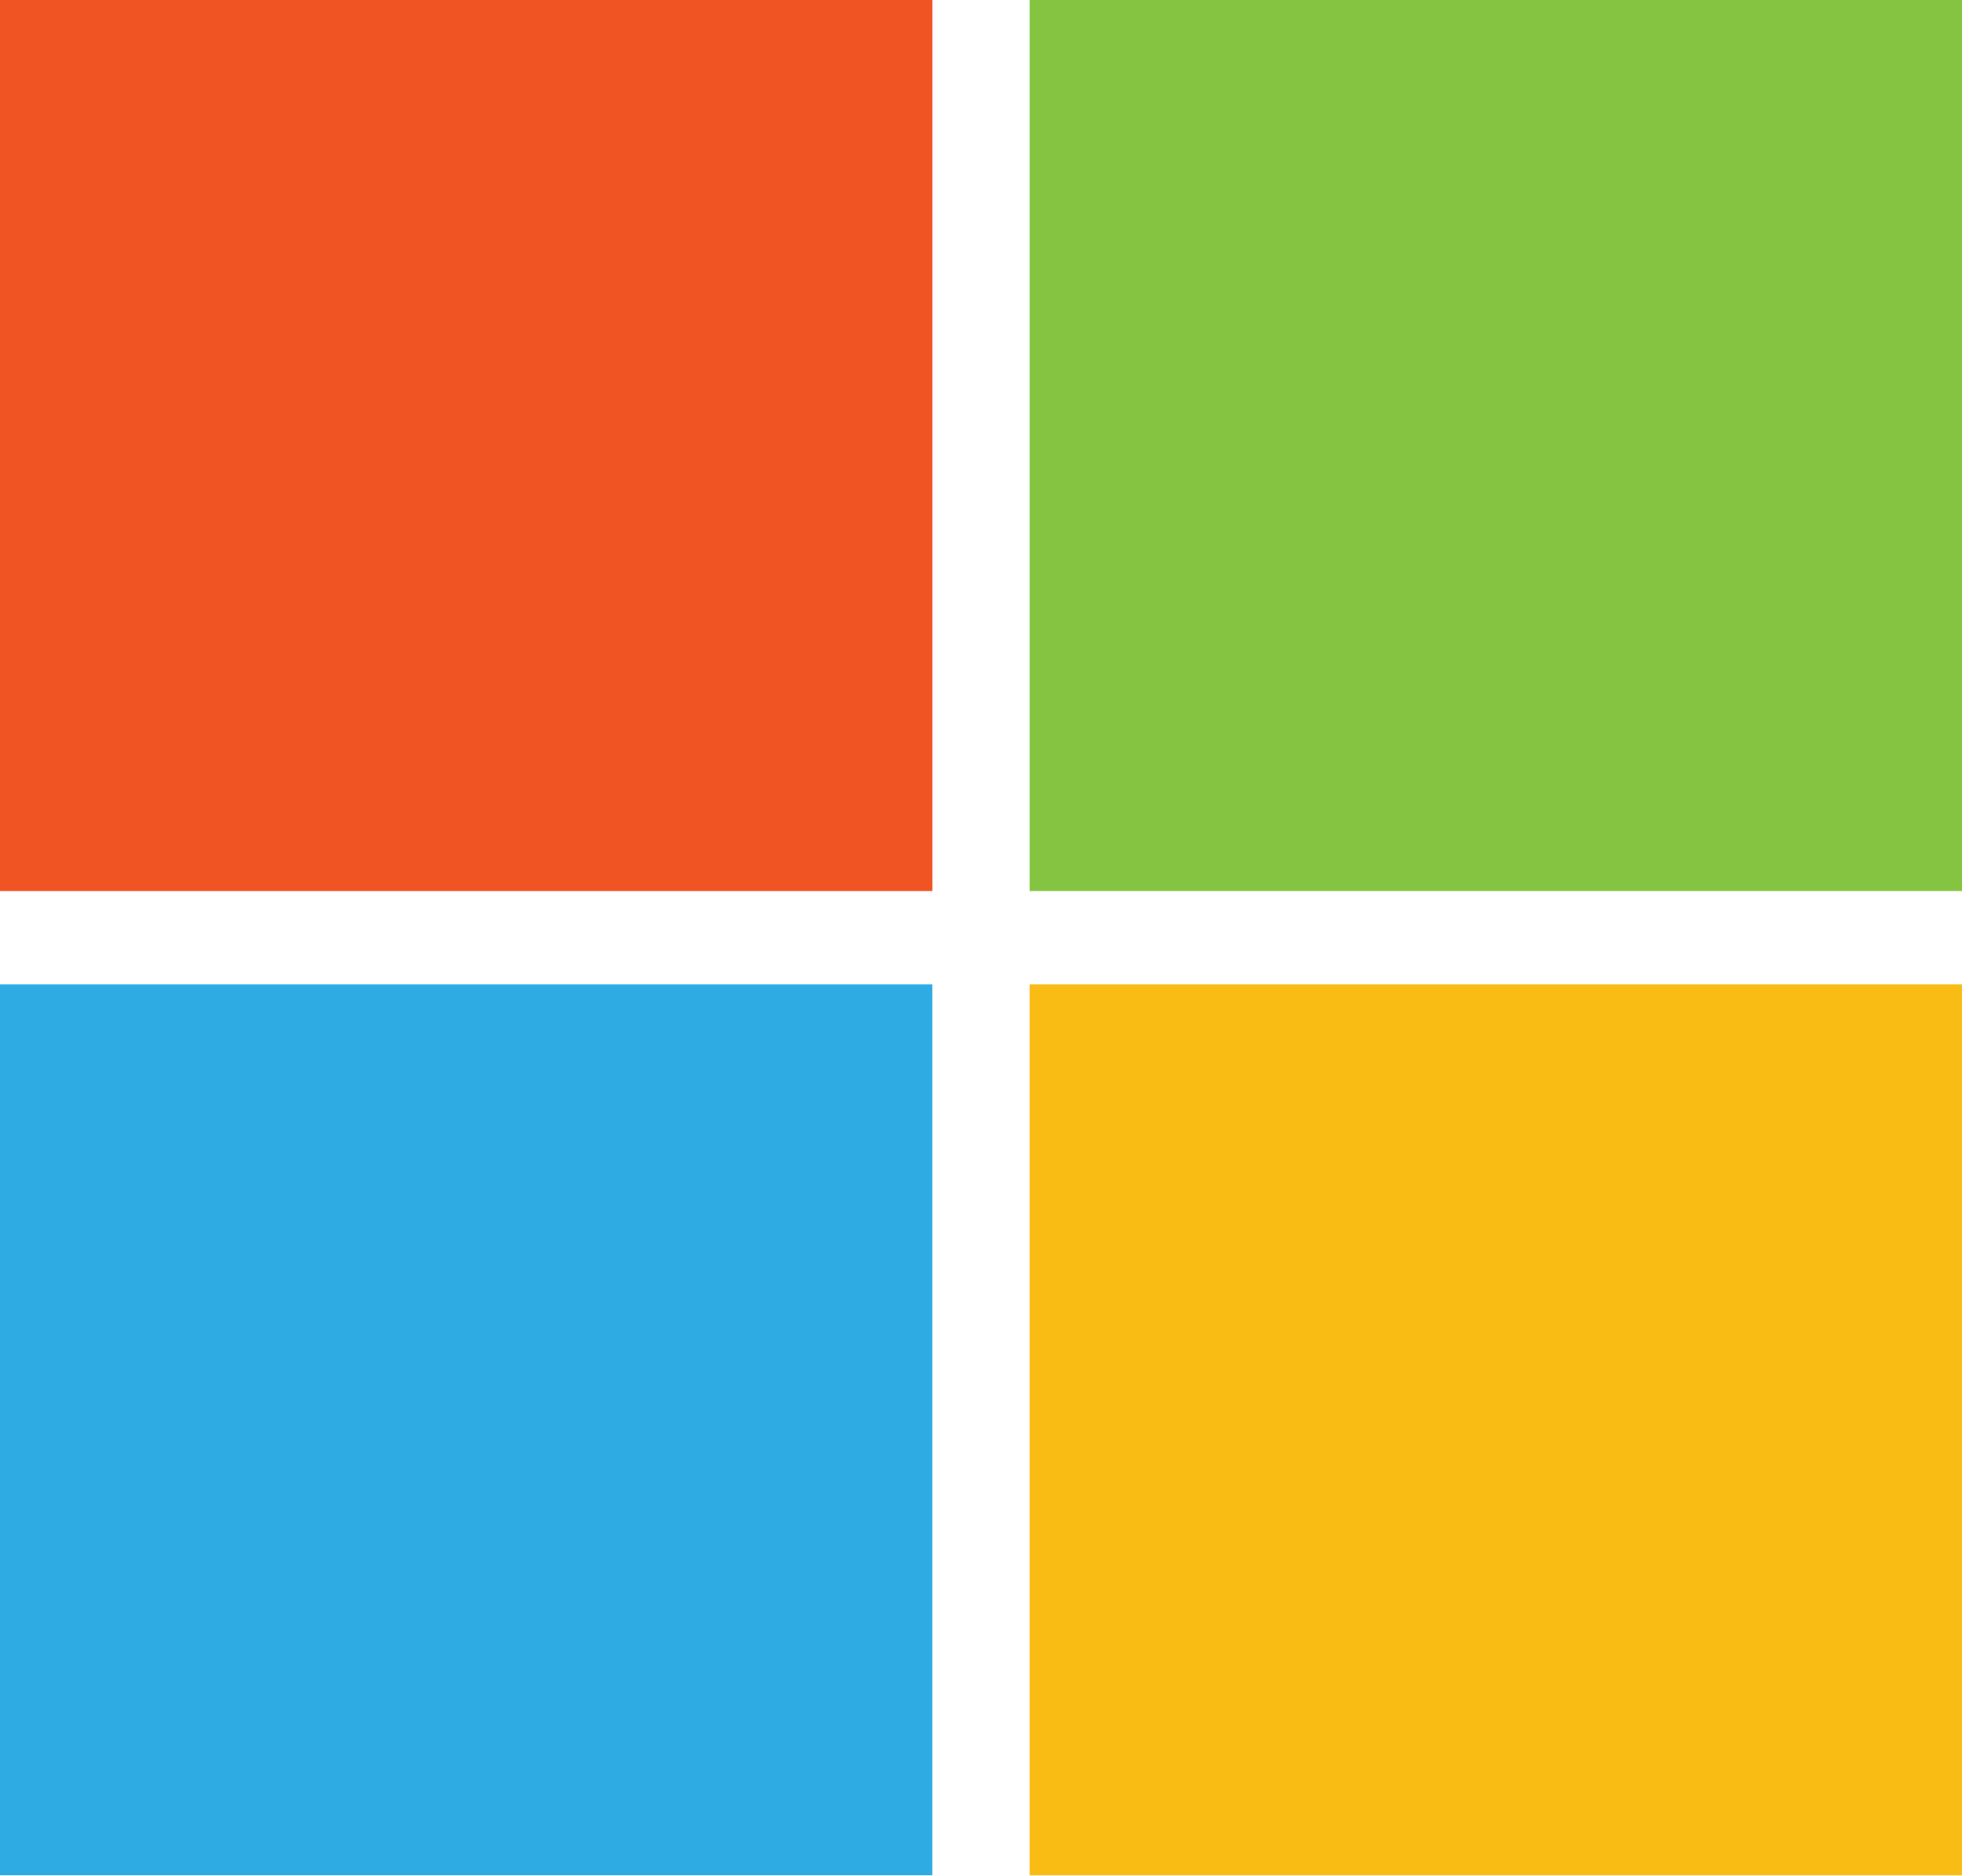
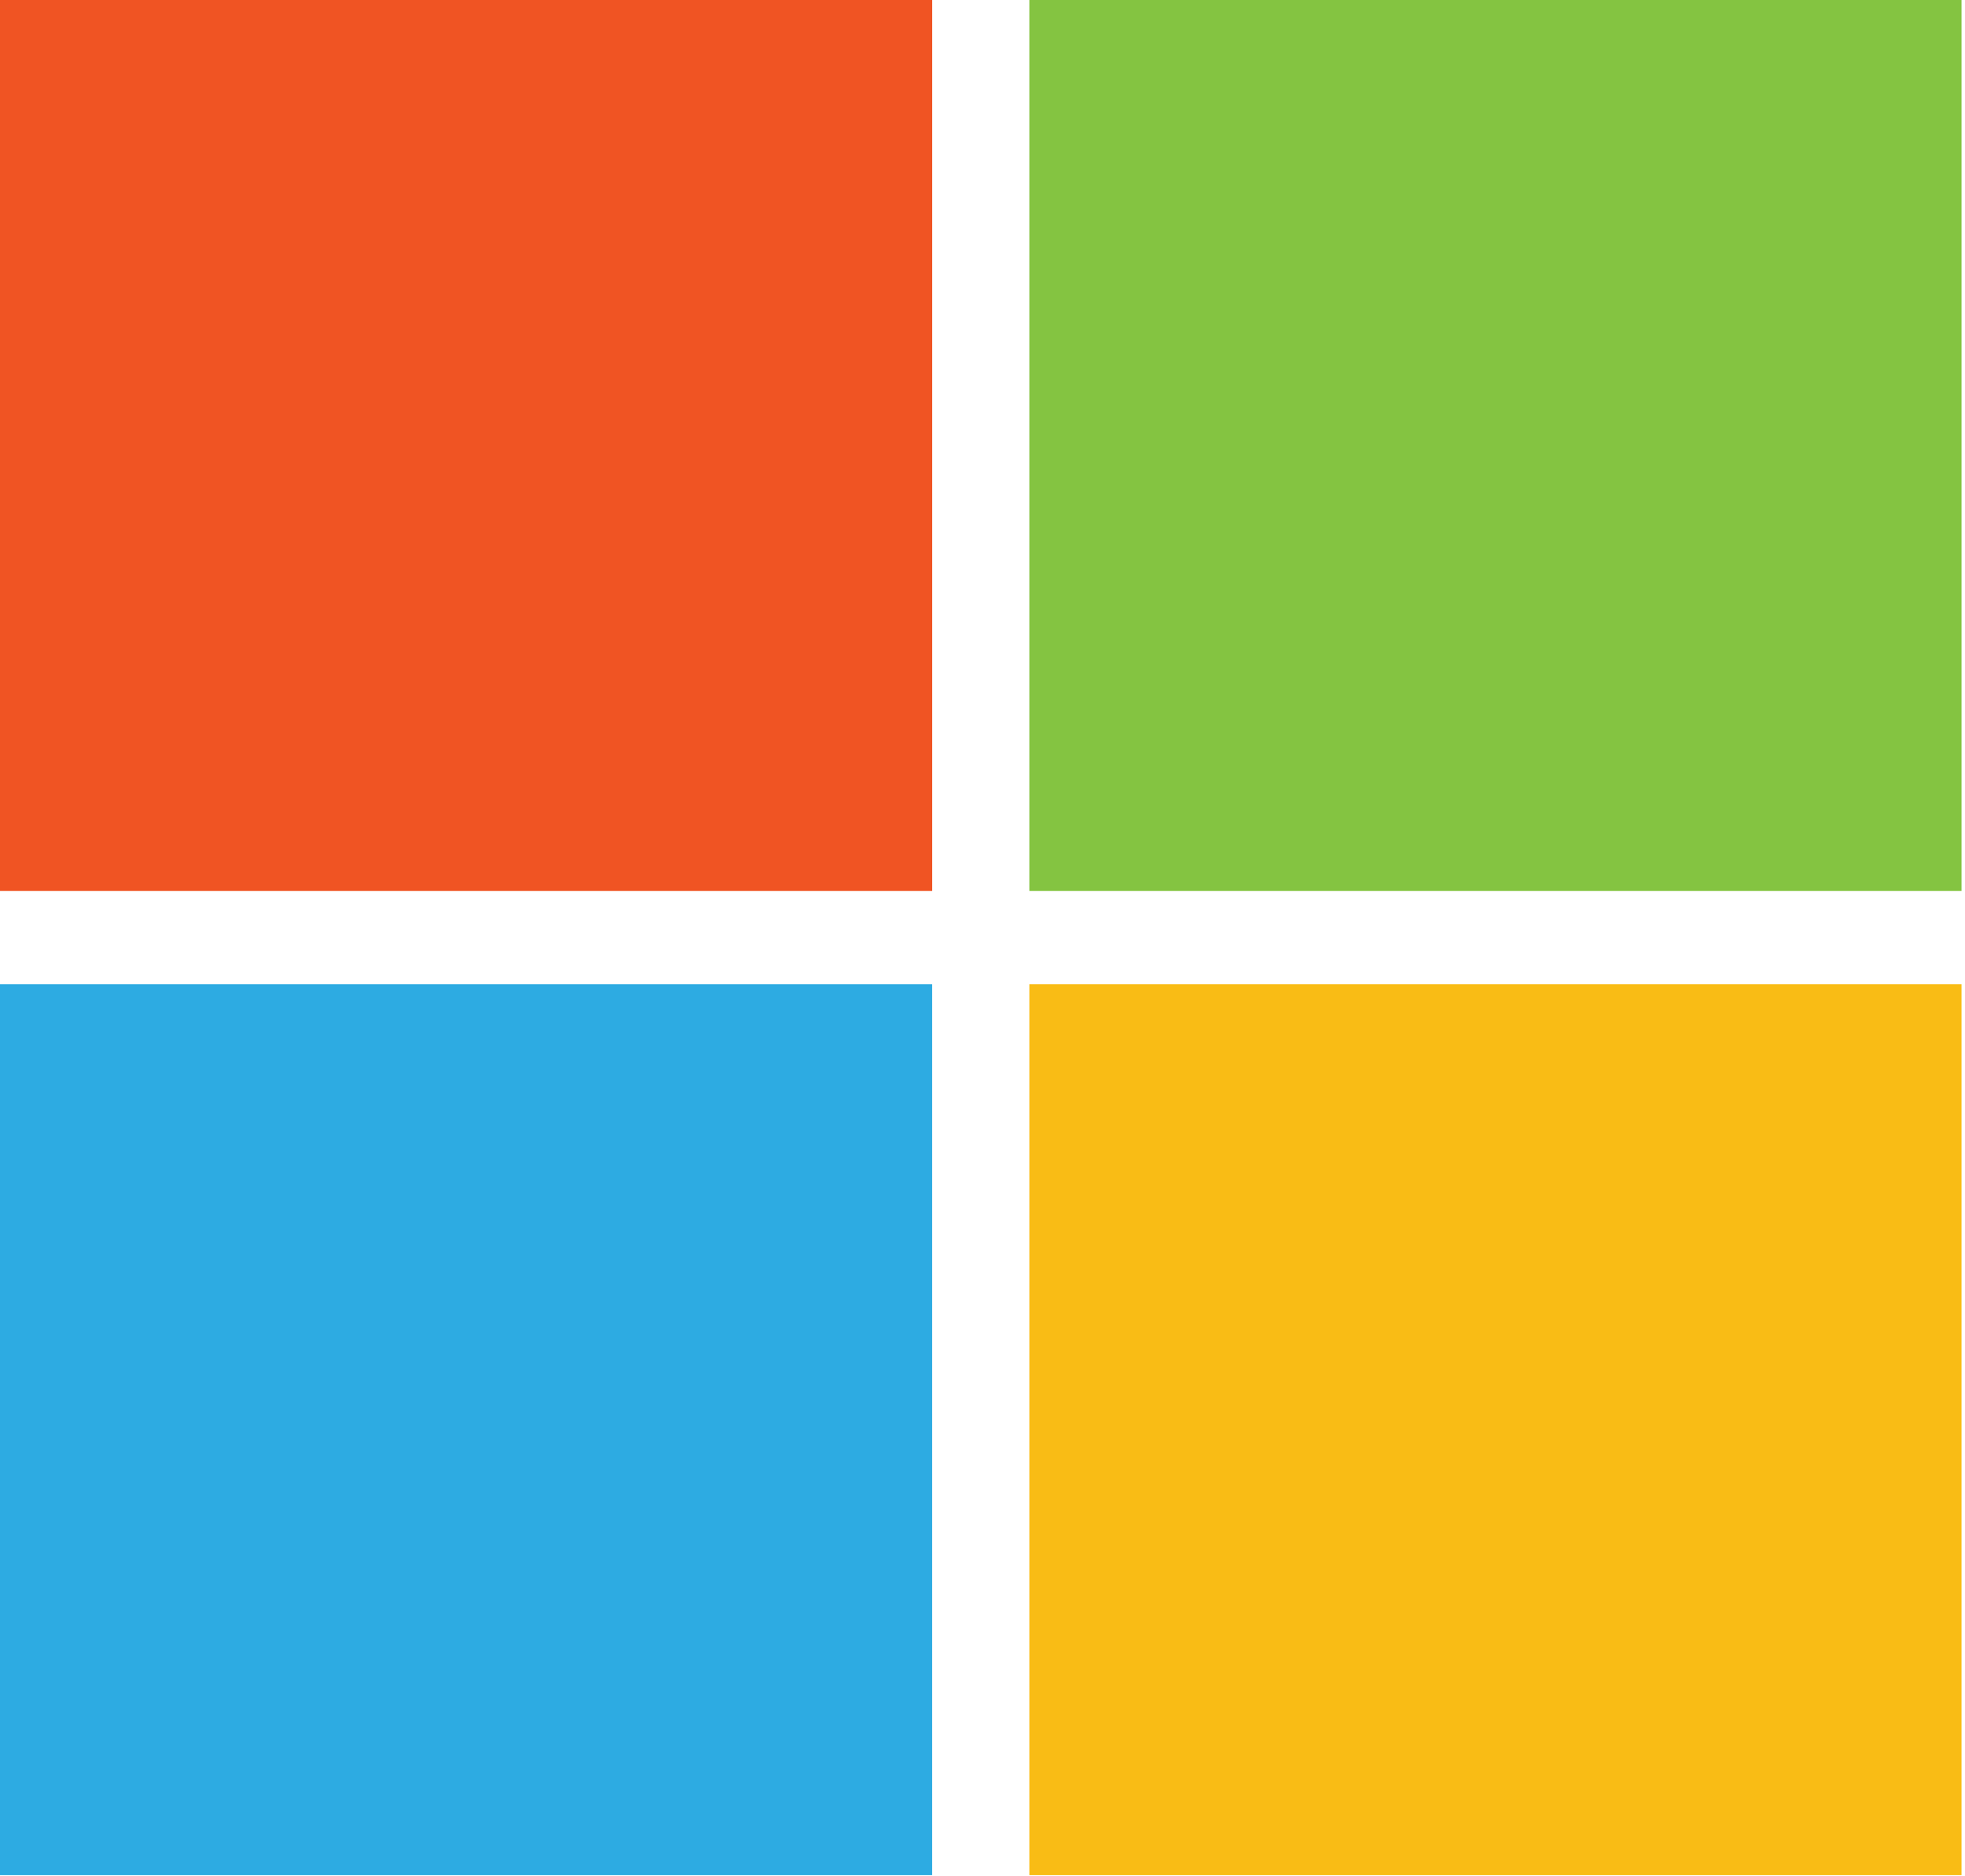
- <svg xmlns="http://www.w3.org/2000/svg" version="1.0" id="Layer_1" x="0px" y="0px" width="43.922px" height="41.992px" viewBox="0 0 43.922 41.992" enable-background="new 0 0 43.922 41.992" xml:space="preserve">
+ <svg xmlns="http://www.w3.org/2000/svg" version="1.0" id="Layer_1" x="0" y="0" width="44" height="42" viewBox="0 0 44 42" enable-background="new 0 0 44 42" xml:space="preserve">
  <g>
    <path id="path5058" fill="#F05423" d="M20.874,19.953H0V0h20.874V19.953z" />
    <path id="path5060" fill="#84C441" d="M43.922,19.953H23.049V0h20.873V19.953z" />
    <path id="path5062" fill="#2DABE2" d="M20.873,41.992H0V22.04h20.873V41.992z" />
    <path id="path5064" fill="#F9BC15" d="M43.922,41.992H23.049V22.04h20.873V41.992z" />
  </g>
</svg>
